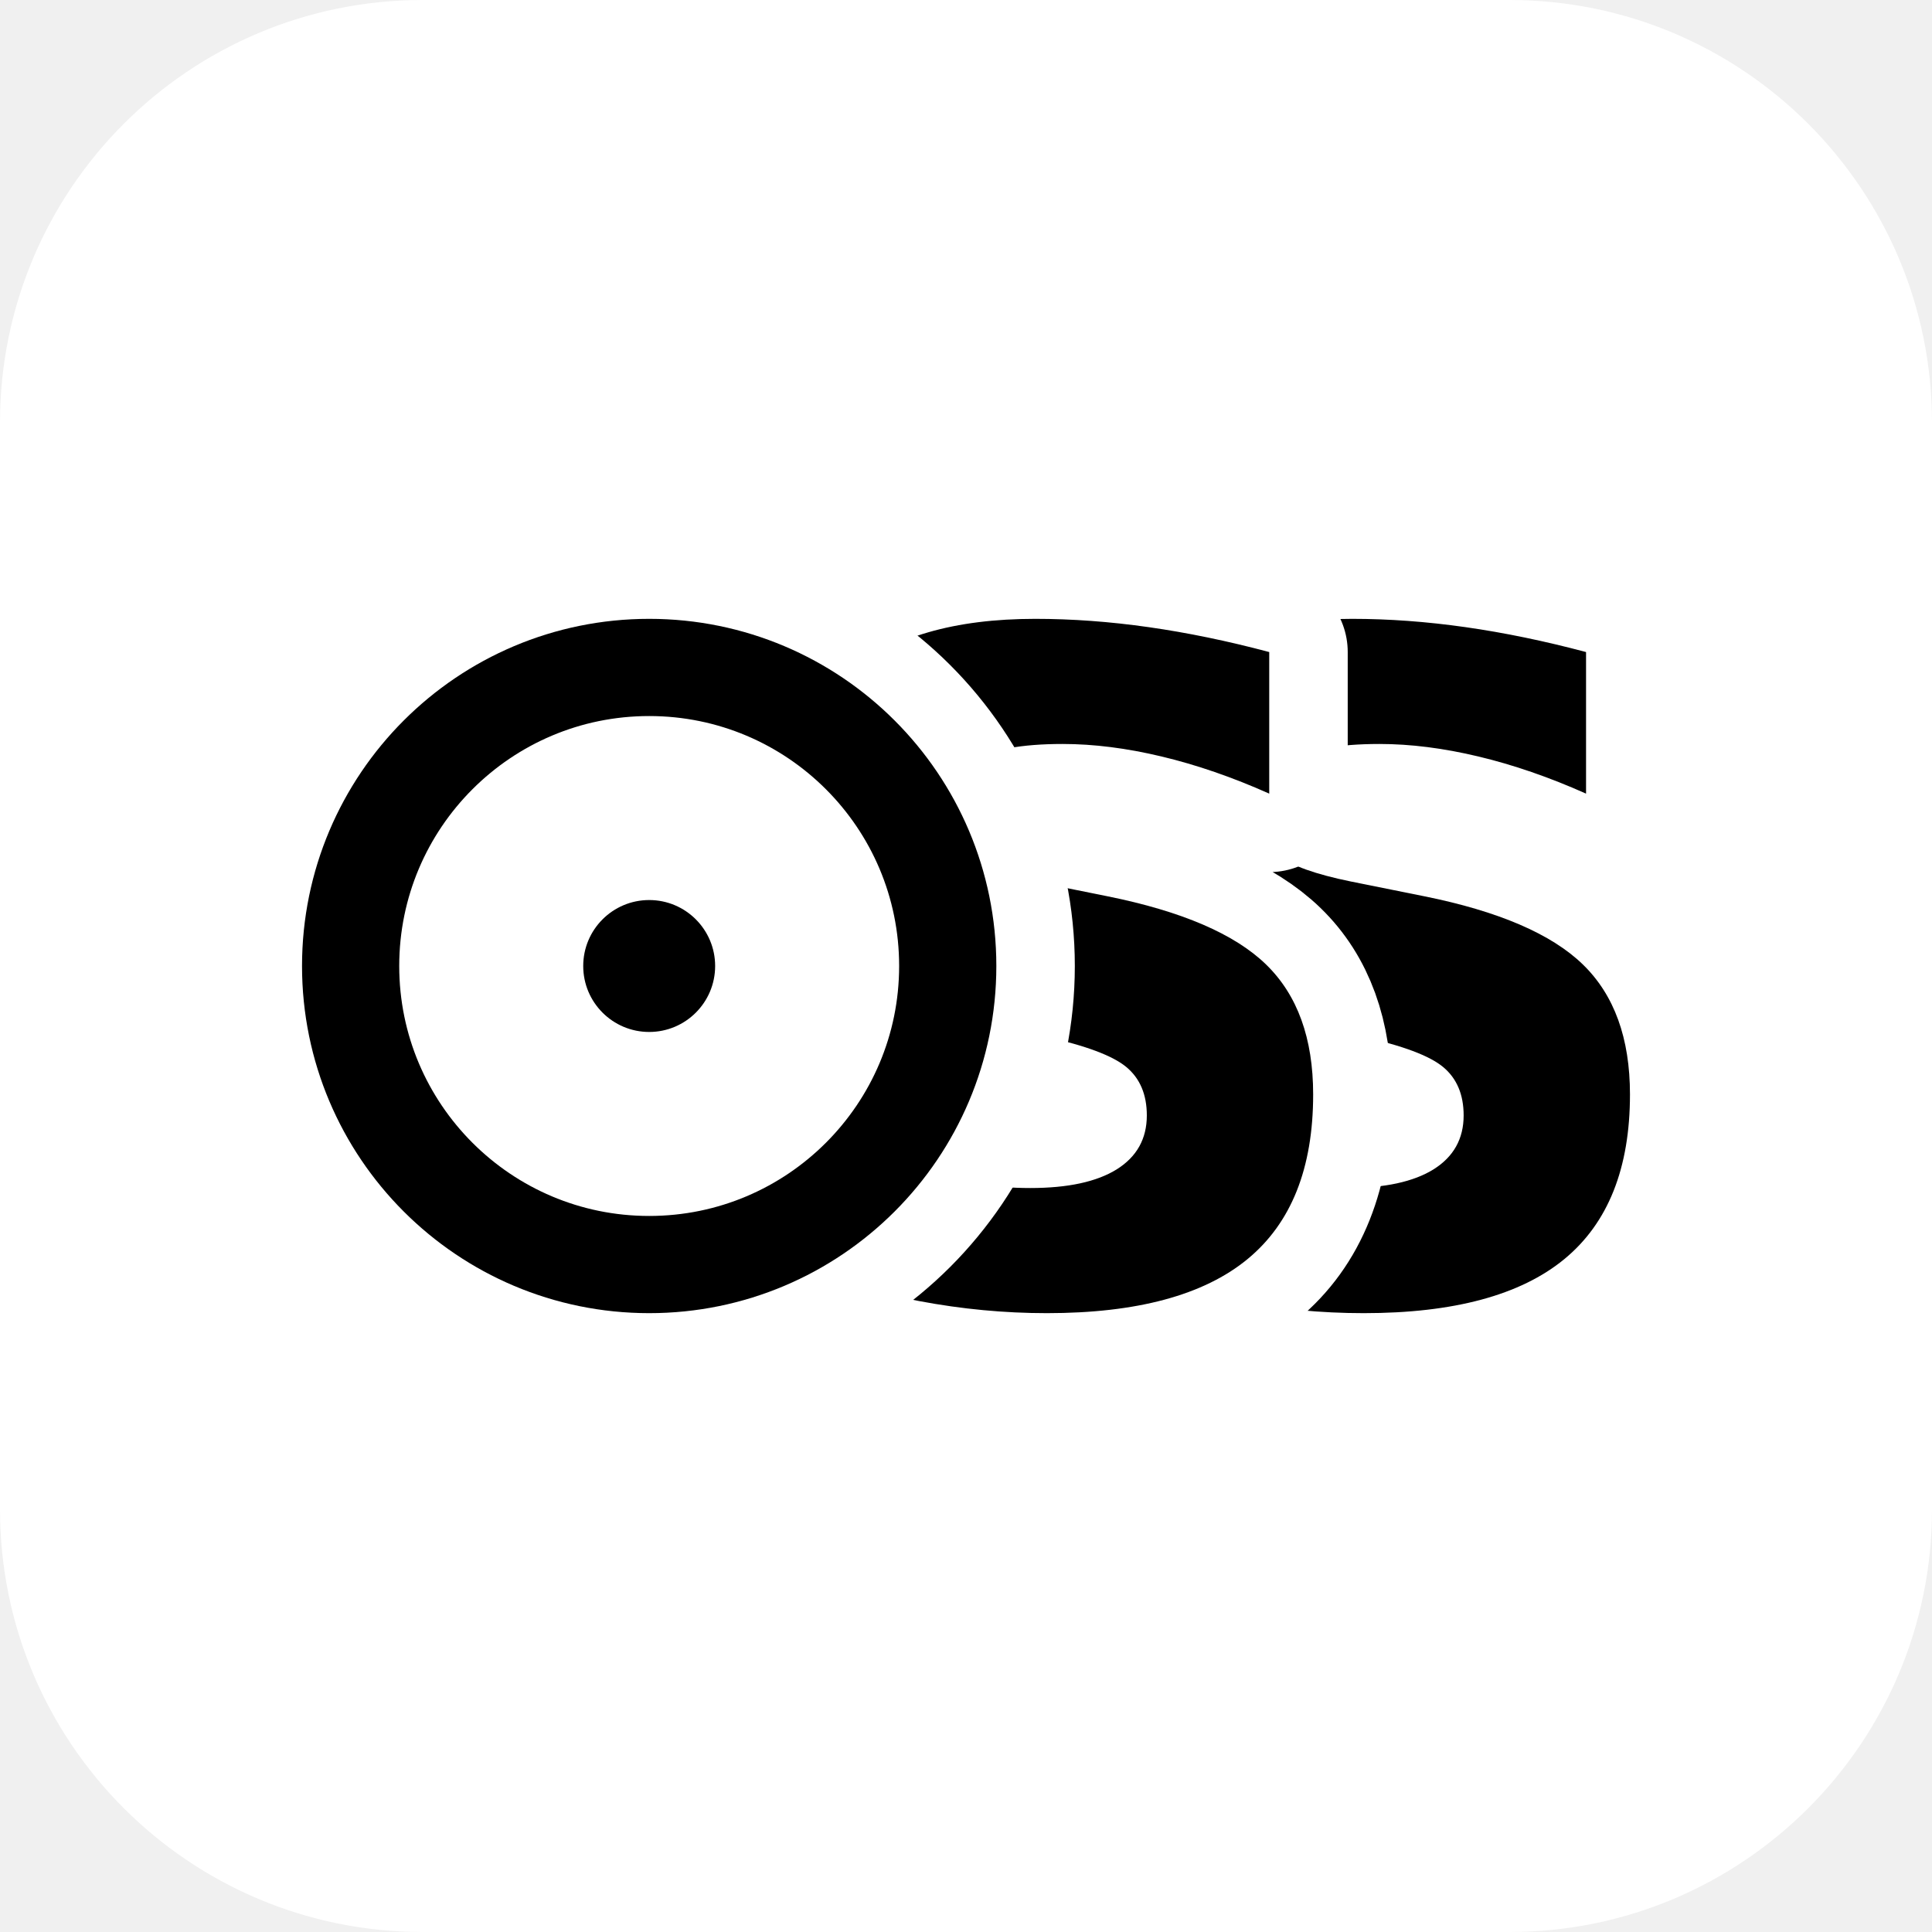
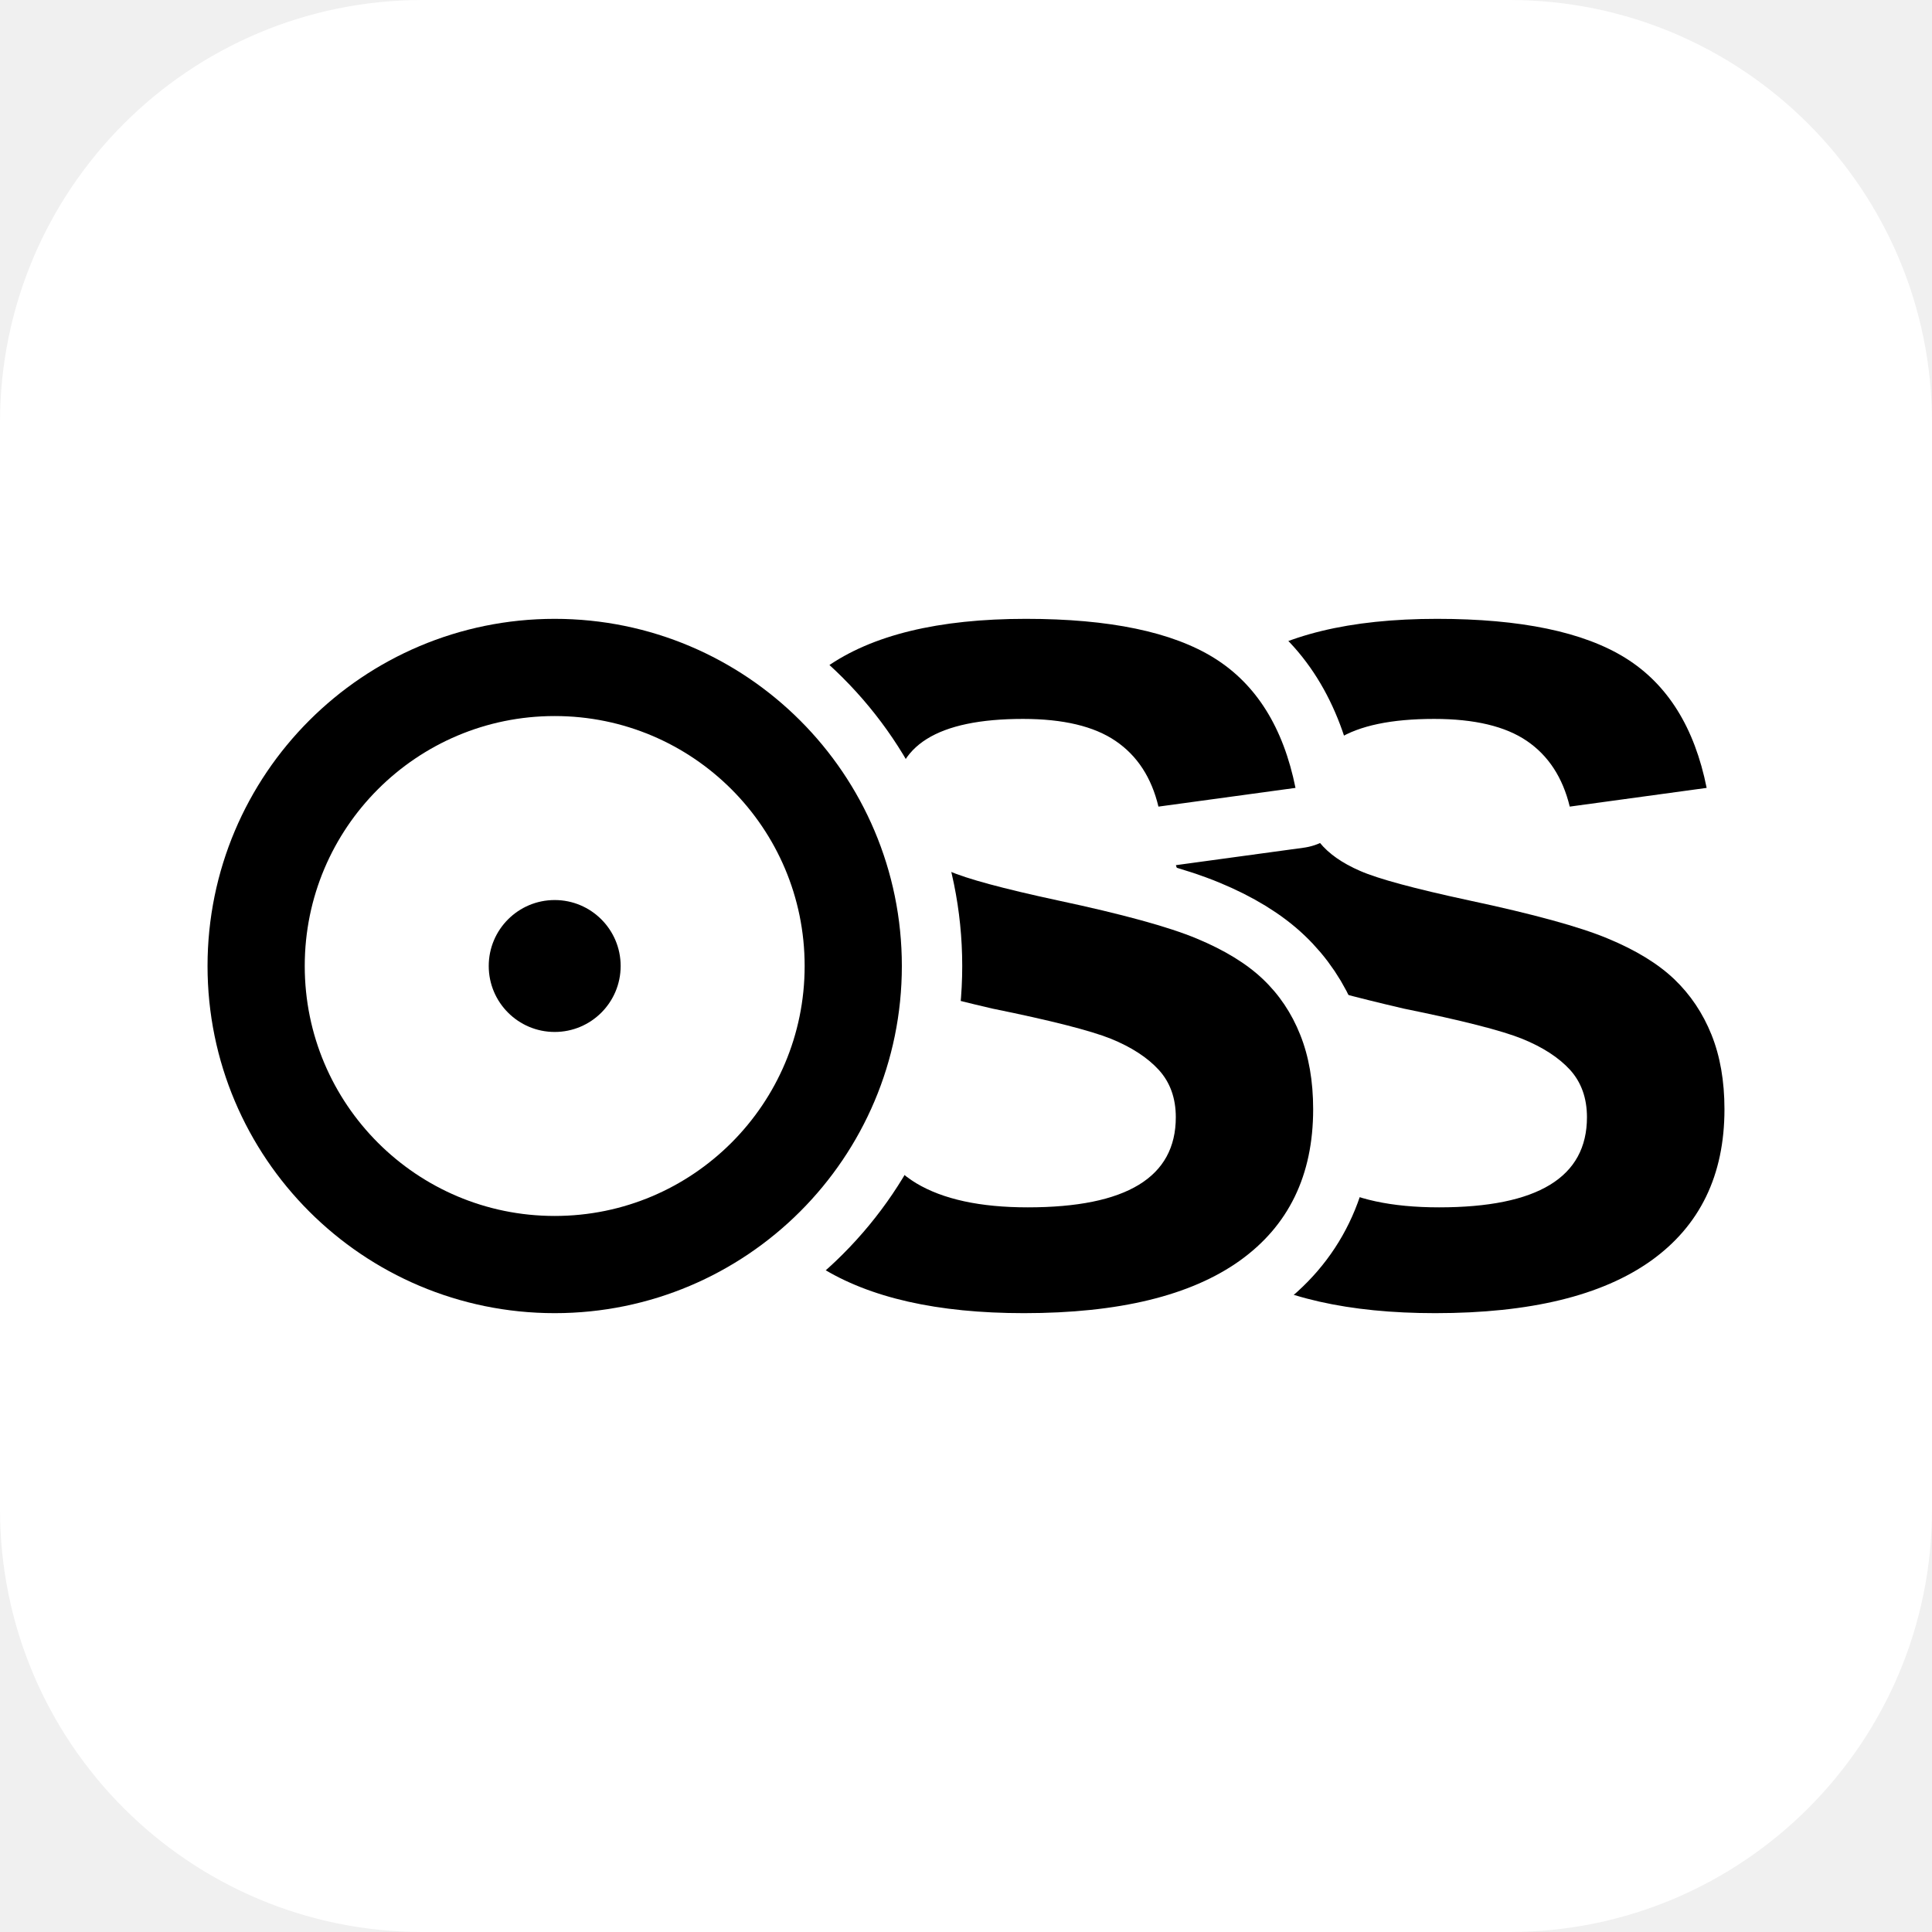
<svg xmlns="http://www.w3.org/2000/svg" viewBox="0 0 128 128" width="128" height="128">
-   <style>.gap{stroke:#fff;stroke-width:10.4;stroke-linejoin:round;paint-order:stroke}</style>
+   <style>.gap{stroke:#fff;stroke-width:8;stroke-linejoin:round;paint-order:stroke}</style>
  <rect width="128" height="128" rx="28" fill="#fff" />
-   <path fill="#000" d="M105.08 43.2V52.58Q101.43 50.95 97.95 50.12Q94.48 49.29 91.39 49.29Q87.29 49.29 85.33 50.41Q83.37 51.54 83.37 53.92Q83.37 55.7 84.69 56.69Q86.01 57.69 89.49 58.4L94.36 59.38Q101.75 60.87 104.87 63.9Q107.99 66.93 107.99 72.51Q107.99 79.84 103.64 83.42Q99.29 87 90.35 87Q86.13 87 81.89 86.2Q77.64 85.4 73.39 83.82V74.17Q77.64 76.43 81.6 77.57Q85.57 78.71 89.25 78.71Q92.99 78.71 94.98 77.47Q96.97 76.22 96.97 73.9Q96.97 71.83 95.62 70.7Q94.27 69.57 90.23 68.68L85.81 67.7Q79.15 66.27 76.08 63.15Q73.01 60.04 73.01 54.75Q73.01 48.13 77.28 44.56Q81.56 41 89.58 41Q93.23 41 97.09 41.55Q100.95 42.1 105.08 43.2Z" />
-   <path class="gap" fill="#000" d="M84.09 43.2V52.58Q80.44 50.95 76.96 50.12Q73.49 49.29 70.4 49.29Q66.3 49.29 64.34 50.41Q62.38 51.54 62.38 53.92Q62.38 55.7 63.7 56.69Q65.02 57.69 68.5 58.4L73.37 59.38Q80.76 60.87 83.88 63.9Q87 66.93 87 72.51Q87 79.84 82.65 83.42Q78.3 87 69.36 87Q65.14 87 60.9 86.2Q56.65 85.4 52.4 83.82V74.17Q56.65 76.43 60.61 77.57Q64.58 78.71 68.26 78.71Q72 78.71 73.99 77.47Q75.98 76.22 75.98 73.9Q75.98 71.83 74.63 70.7Q73.28 69.57 69.24 68.68L64.82 67.7Q58.16 66.27 55.09 63.15Q52.02 60.04 52.02 54.75Q52.02 48.13 56.29 44.56Q60.57 41 68.59 41Q72.24 41 76.1 41.55Q79.96 42.1 84.09 43.2Z" />
-   <ellipse cx="43.01" cy="64.0" rx="23.00" ry="23.00" class="gap" fill="#fff" />
-   <ellipse cx="43.01" cy="64.0" rx="19.78" ry="19.78" fill="none" stroke="#000" stroke-width="6.44" />
-   <circle cx="43.01" cy="64.0" r="4.37" fill="#000" />
+   <path fill="#000" d="M114.25 73.49Q114.25 80.05 109.38 83.53Q104.51 87 95.09 87Q86.49 87 81.6 83.95Q76.72 80.91 75.32 74.72L84.36 73.23Q85.28 76.78 87.95 78.39Q90.61 79.99 95.34 79.99Q105.14 79.99 105.14 74.02Q105.14 72.12 104.02 70.88Q102.89 69.65 100.84 68.82Q98.8 68 92.99 66.82Q87.98 65.65 86.01 64.94Q84.05 64.22 82.46 63.25Q80.87 62.29 79.76 60.92Q78.65 59.56 78.03 57.72Q77.42 55.88 77.42 53.5Q77.42 47.44 81.97 44.22Q86.52 41 95.21 41Q103.53 41 107.7 43.6Q111.87 46.2 113.07 52.2L104 53.44Q103.3 50.55 101.16 49.09Q99.02 47.63 95.02 47.63Q86.52 47.63 86.52 52.96Q86.52 54.7 87.43 55.82Q88.33 56.93 90.11 57.7Q91.88 58.48 97.31 59.65Q103.75 61.02 106.52 62.18Q109.3 63.33 110.92 64.87Q112.53 66.41 113.39 68.55Q114.25 70.69 114.25 73.49Z" />
+   <path class="gap" fill="#000" d="M87 73.49Q87 80.05 82.13 83.53Q77.26 87 67.84 87Q59.24 87 54.36 83.95Q49.47 80.91 48.07 74.72L57.12 73.23Q58.04 76.78 60.7 78.39Q63.37 79.99 68.09 79.99Q77.9 79.99 77.9 74.02Q77.9 72.12 76.77 70.88Q75.64 69.65 73.6 68.82Q71.55 68 65.74 66.82Q60.73 65.65 58.77 64.94Q56.8 64.22 55.21 63.25Q53.63 62.29 52.52 60.92Q51.41 59.56 50.79 57.72Q50.17 55.88 50.17 53.5Q50.17 47.44 54.72 44.22Q59.27 41 67.97 41Q76.28 41 80.45 43.6Q84.62 46.2 85.83 52.2L76.75 53.44Q76.06 50.55 73.91 49.09Q71.77 47.63 67.78 47.63Q59.27 47.63 59.27 52.96Q59.27 54.7 60.18 55.82Q61.08 56.93 62.86 57.7Q64.63 58.48 70.06 59.65Q76.5 61.02 79.28 62.18Q82.05 63.33 83.67 64.87Q85.29 66.41 86.14 68.55Q87 70.69 87 73.49Z" />
+   <ellipse cx="36.75" cy="64.0" rx="23.00" ry="23.00" class="gap" fill="#fff" />
+   <ellipse cx="36.75" cy="64.0" rx="19.78" ry="19.78" fill="none" stroke="#000" stroke-width="6.44" />
+   <circle cx="36.75" cy="64.0" r="4.37" fill="#000" />
</svg>
